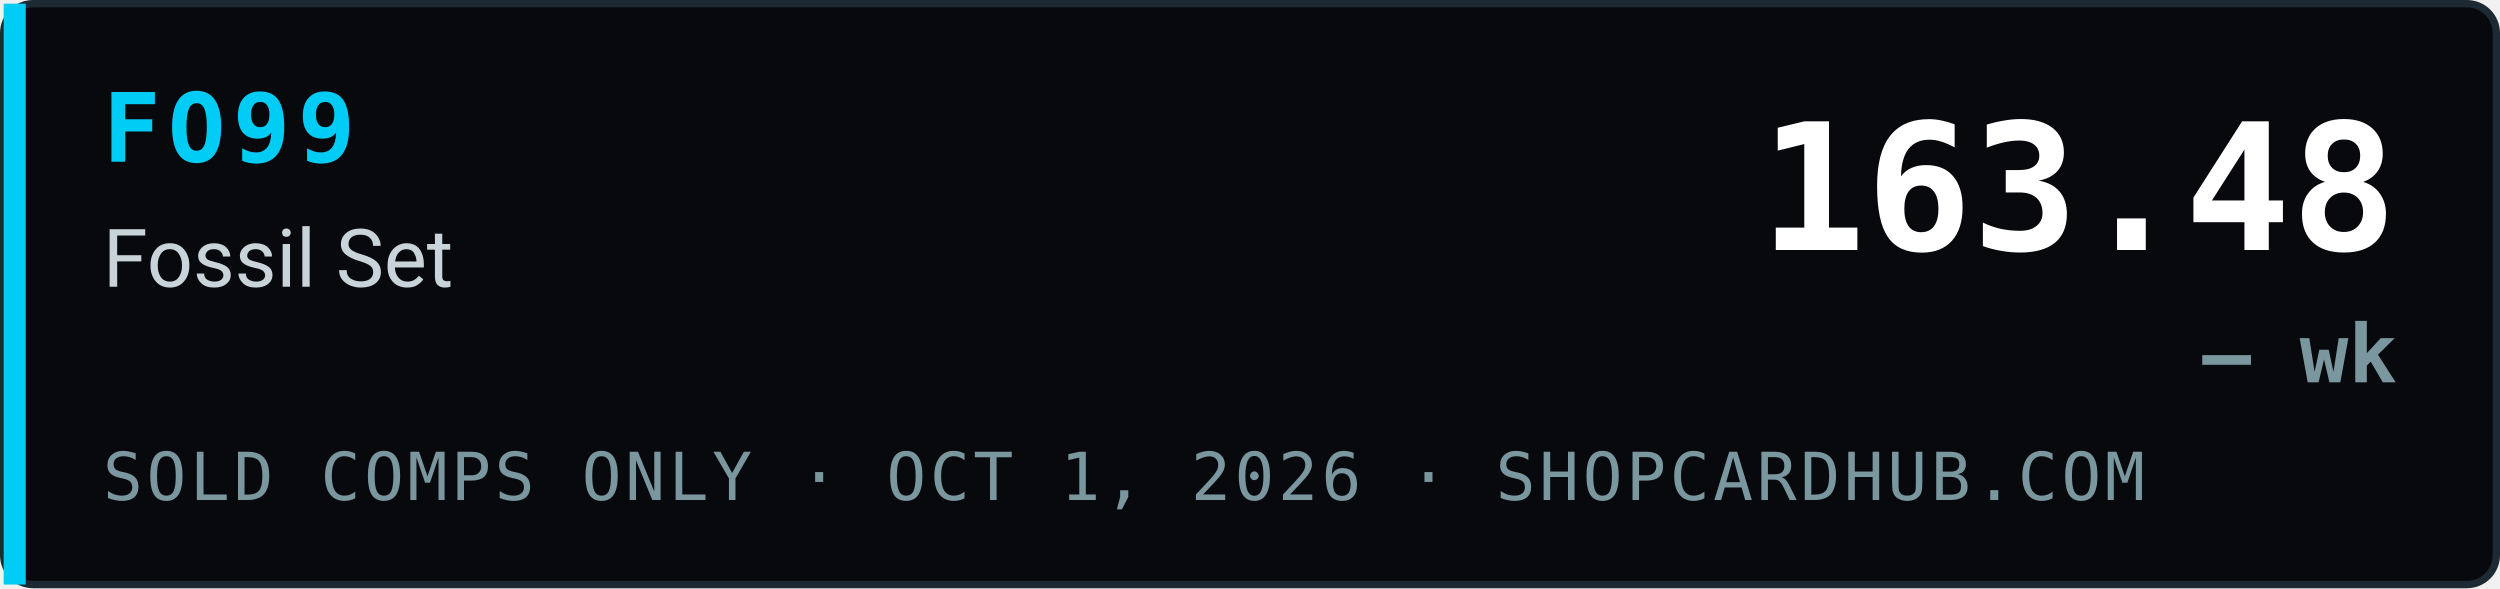
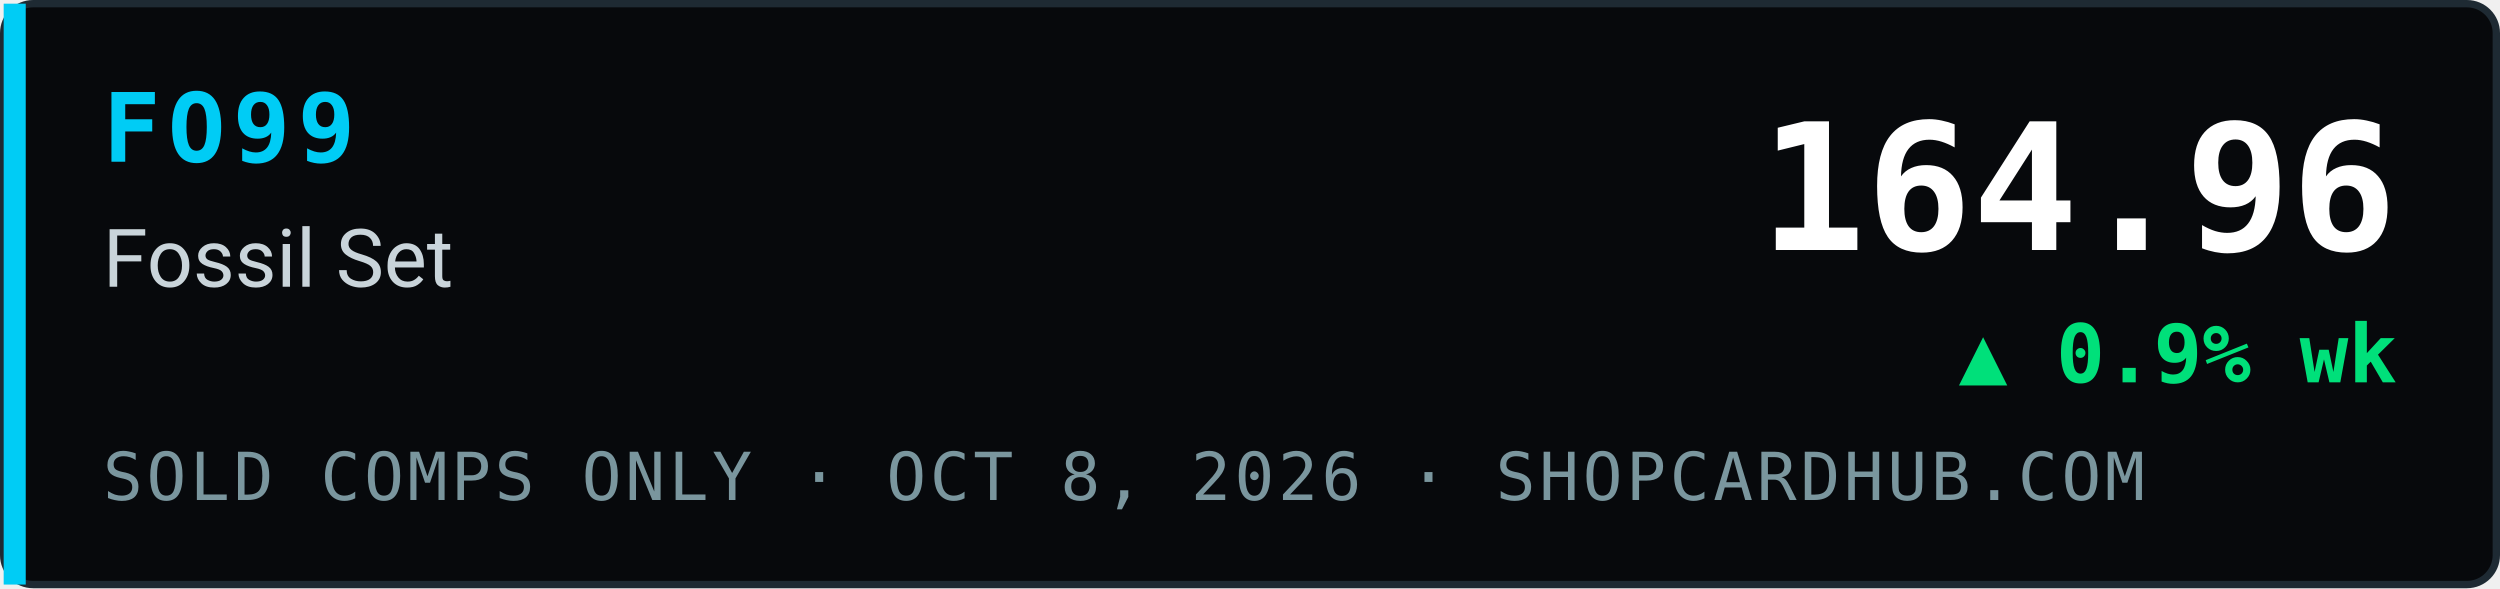
- <svg xmlns="http://www.w3.org/2000/svg" width="340" height="80" viewBox="0 0 340 80" role="img" aria-label="FO99 Fossil Set index 163.48, — wk, sold comps only, ShopCardHub">
+ <svg xmlns="http://www.w3.org/2000/svg" width="340" height="80" viewBox="0 0 340 80" role="img" aria-label="FO99 Fossil Set index 164.96, ▲ 0.9% wk, sold comps only, ShopCardHub">
  <rect x="0.5" y="0.5" width="339" height="79" rx="4" fill="#07090c" stroke="#1e2a33" />
  <rect x="0.5" y="0.5" width="3" height="79" fill="#00ccf5" />
  <text x="14" y="22" font-family="ui-monospace,SFMono-Regular,Menlo,Consolas,monospace" font-size="13" font-weight="700" fill="#00ccf5" letter-spacing="1">FO99</text>
  <text x="14" y="39" font-family="system-ui,-apple-system,Segoe UI,Roboto,Helvetica,Arial,sans-serif" font-size="11" fill="#c9d4da">Fossil Set</text>
-   <text x="14" y="68" font-family="ui-monospace,SFMono-Regular,Menlo,Consolas,monospace" font-size="9" fill="#7a969e" letter-spacing="0.5">SOLD COMPS ONLY · OCT 1, 2026 · SHOPCARDHUB.COM</text>
-   <text x="326" y="34" text-anchor="end" font-family="ui-monospace,SFMono-Regular,Menlo,Consolas,monospace" font-size="24" font-weight="700" fill="#ffffff">163.48</text>
-   <text x="326" y="52" text-anchor="end" font-family="ui-monospace,SFMono-Regular,Menlo,Consolas,monospace" font-size="11" font-weight="700" fill="#7a969e">— wk</text>
+   <text x="14" y="68" font-family="ui-monospace,SFMono-Regular,Menlo,Consolas,monospace" font-size="9" fill="#7a969e" letter-spacing="0.5">SOLD COMPS ONLY · OCT 8, 2026 · SHOPCARDHUB.COM</text>
+   <text x="326" y="34" text-anchor="end" font-family="ui-monospace,SFMono-Regular,Menlo,Consolas,monospace" font-size="24" font-weight="700" fill="#ffffff">164.96</text>
+   <text x="326" y="52" text-anchor="end" font-family="ui-monospace,SFMono-Regular,Menlo,Consolas,monospace" font-size="11" font-weight="700" fill="#00e07a">▲ 0.9% wk</text>
</svg>
